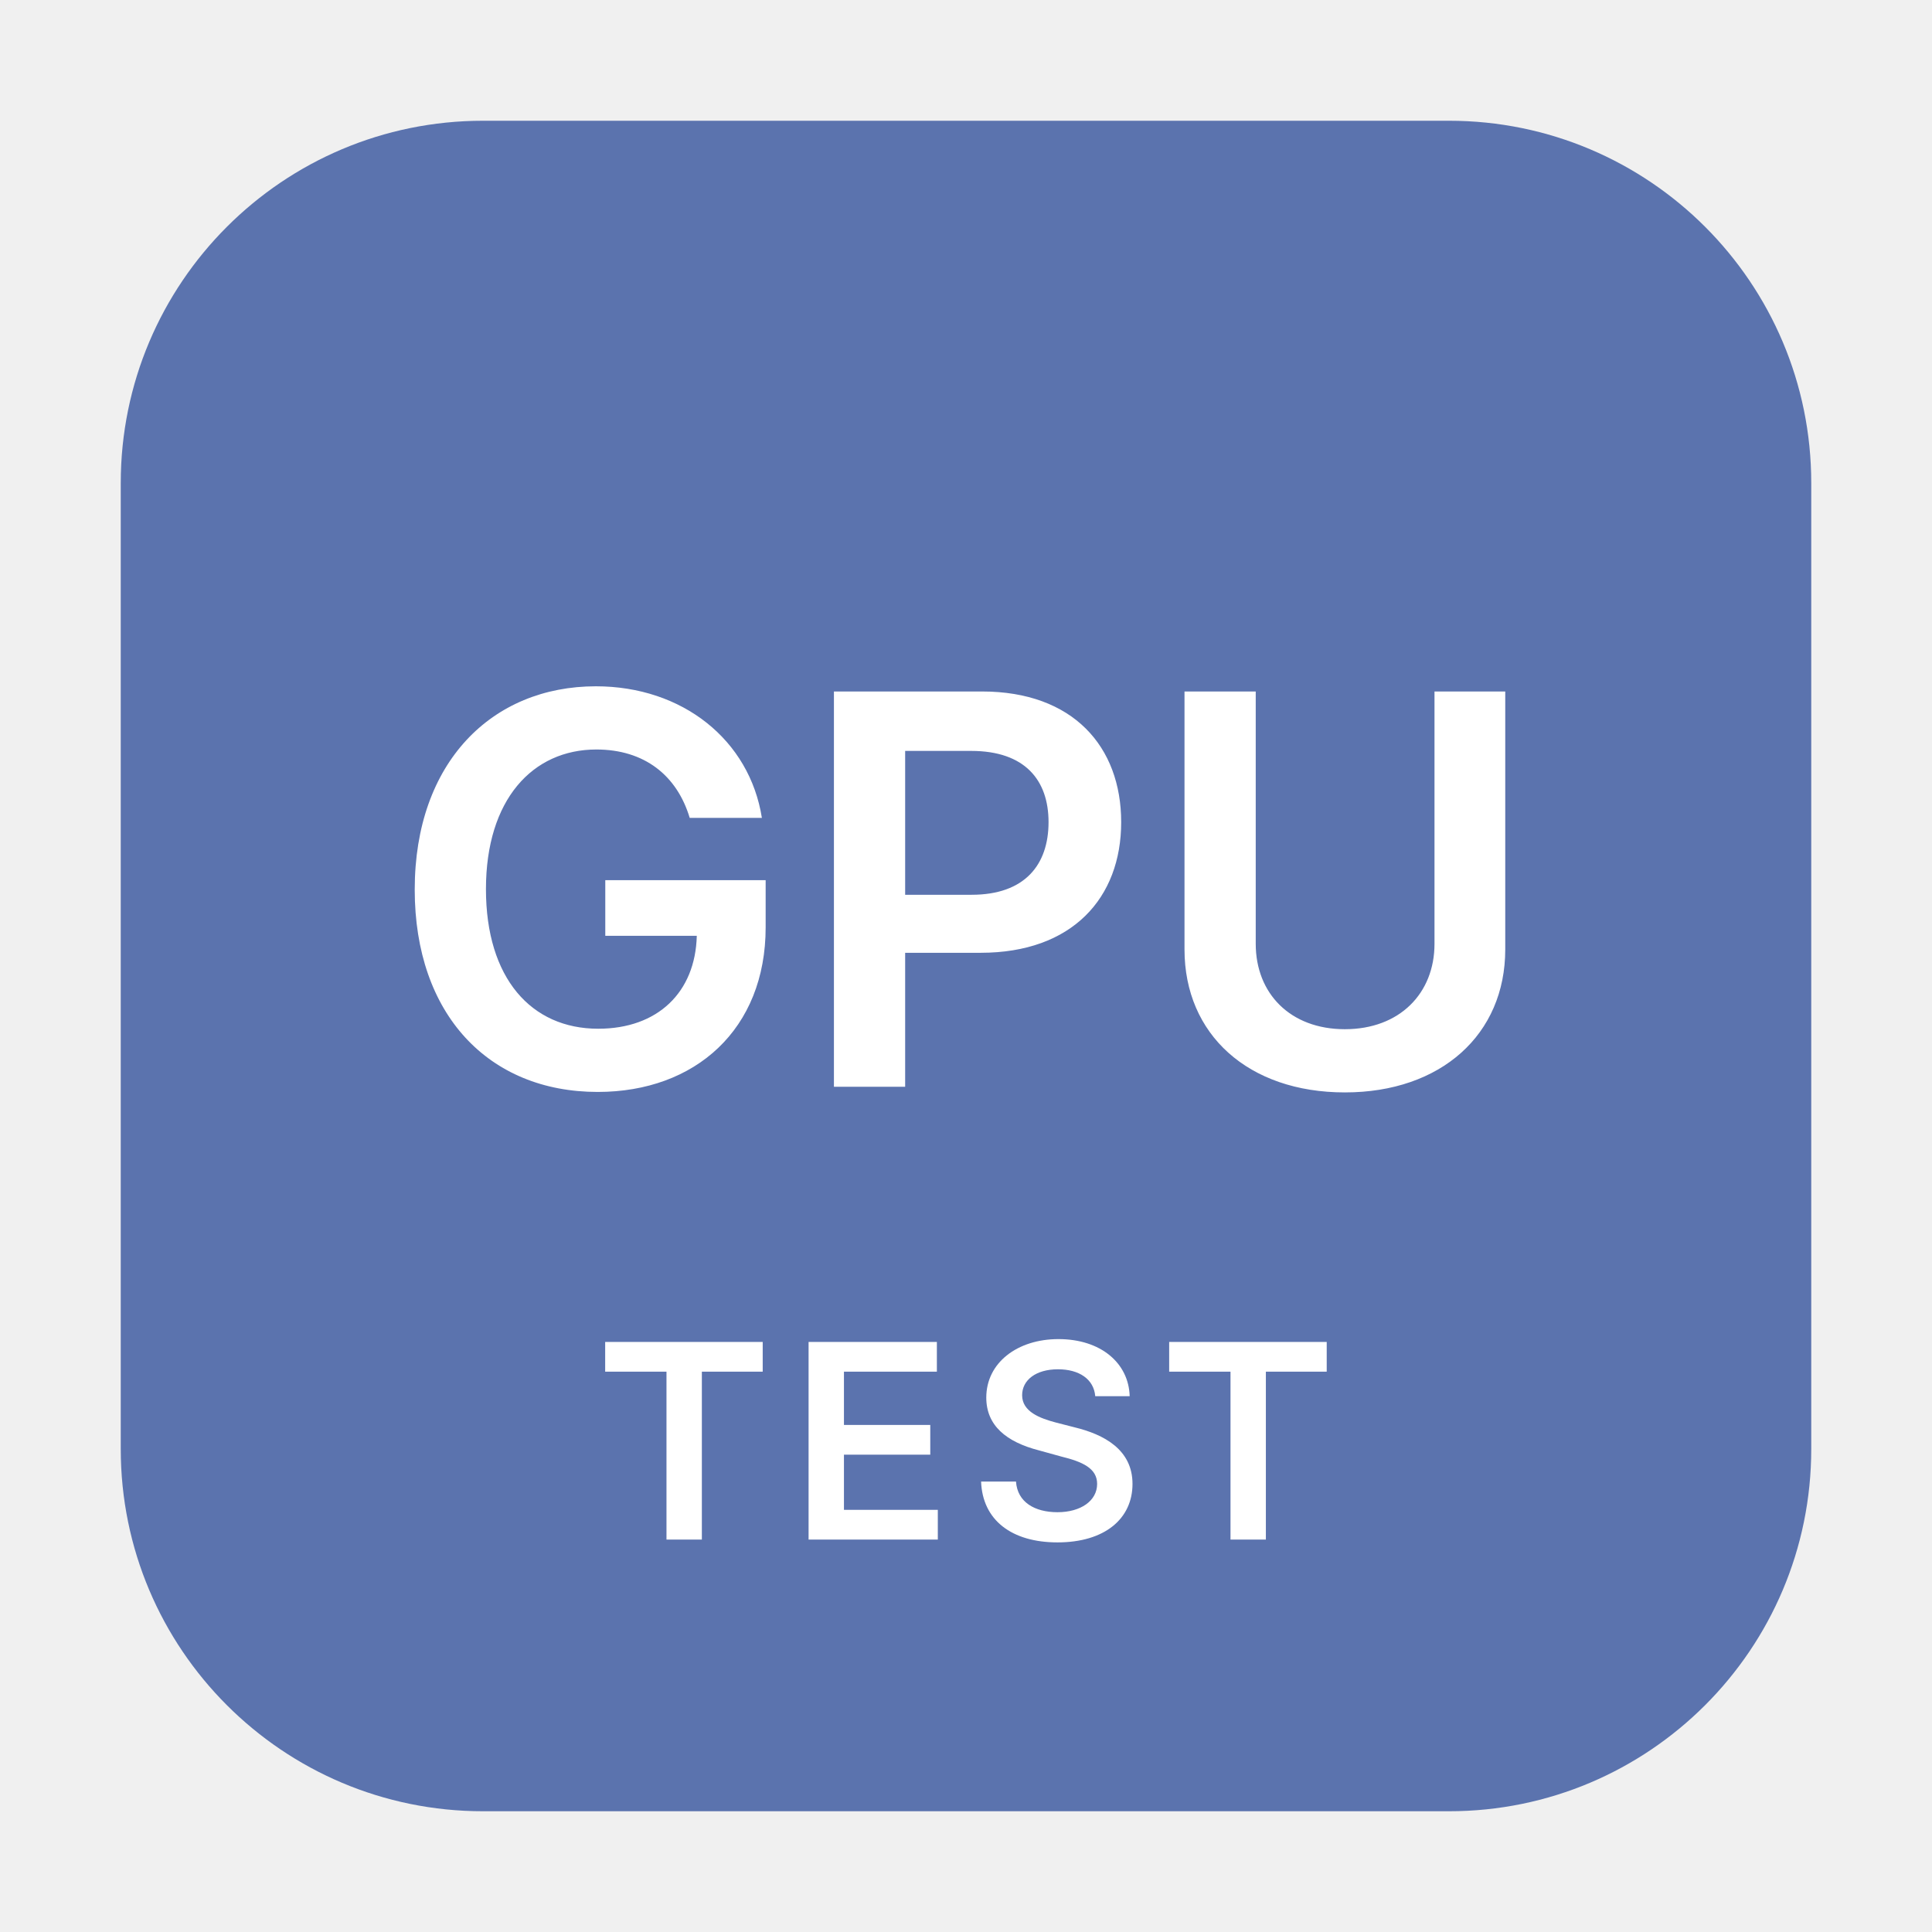
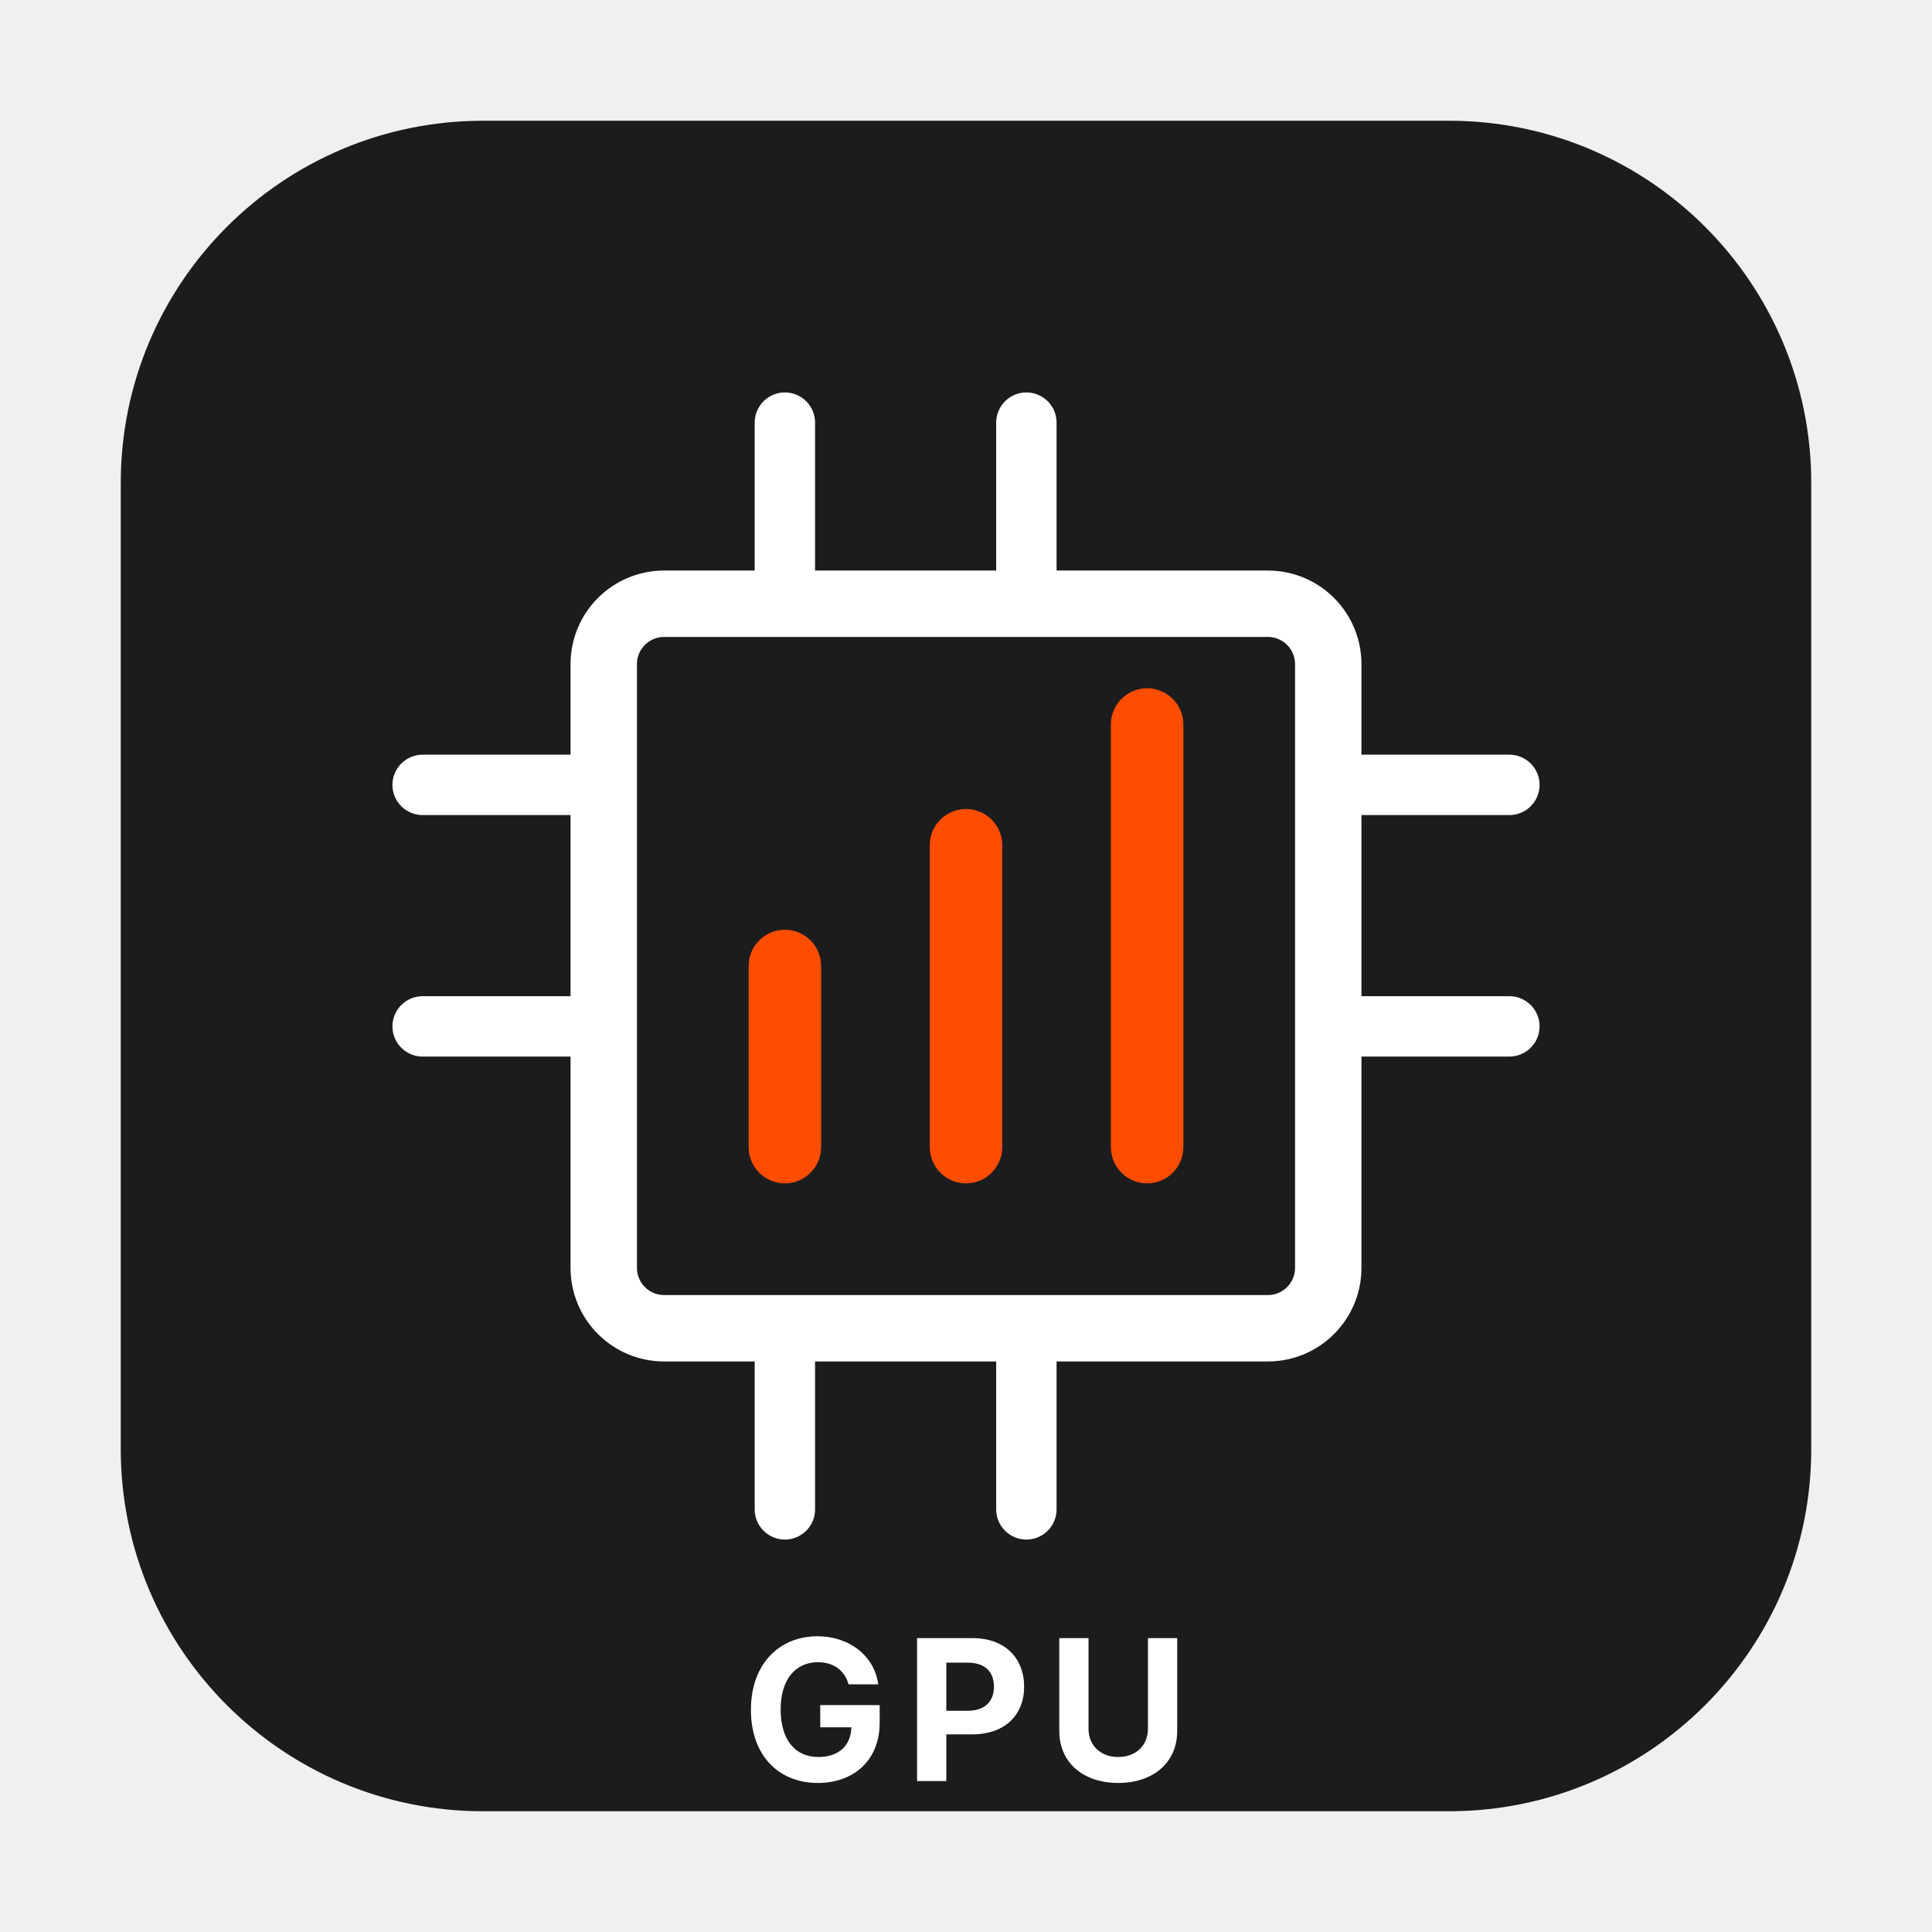
<svg xmlns="http://www.w3.org/2000/svg" viewBox="0 0 64 64" role="img" aria-labelledby="svg-minipictogram-081c45-title svg-minipictogram-081c45-desc">
-   <rect x="4" y="4" width="56" height="56" rx="12" ry="12" fill="#5B73AE" aria-hidden="true" />
-   <text x="32" y="36" text-anchor="middle" font-family="-apple-system, BlinkMacSystemFont, 'Segoe UI', sans-serif" font-size="18" font-weight="600" fill="#FFFFFF">GPU</text>
-   <text x="32" y="51" text-anchor="middle" font-family="-apple-system, BlinkMacSystemFont, 'Segoe UI', sans-serif" font-size="9" font-weight="600" letter-spacing="0.5" fill="#FFFFFF">TEST</text>
+   <rect x="4" y="4" width="56" height="56" rx="12" ry="12" fill="#1C1C1E" aria-hidden="true" />
+   <rect x="20" y="20" width="24" height="24" rx="2" fill="none" stroke="#FFFFFF" stroke-width="2.2" aria-hidden="true" />
+   <path d="M 26 20 L 26 14 M 34 20 L 34 14 M 20 26 L 14 26 M 20 34 L 14 34 M 44 26 L 50 26 M 44 34 L 50 34 M 26 44 L 26 50 M 34 44 L 34 50" fill="none" stroke="#FFFFFF" stroke-width="2" stroke-linecap="round" aria-hidden="true" />
+   <path d="M 26 38 L 26 32 M 32 38 L 32 28 M 38 38 L 38 24" fill="none" stroke="#FF4D00" stroke-width="2.4" stroke-linecap="round" aria-hidden="true" />
+   <text x="32" y="59" text-anchor="middle" font-family="-apple-system, BlinkMacSystemFont, 'Segoe UI', sans-serif" font-size="6.5" font-weight="700" letter-spacing="0.5" fill="#FFFFFF">GPU</text>
</svg>
